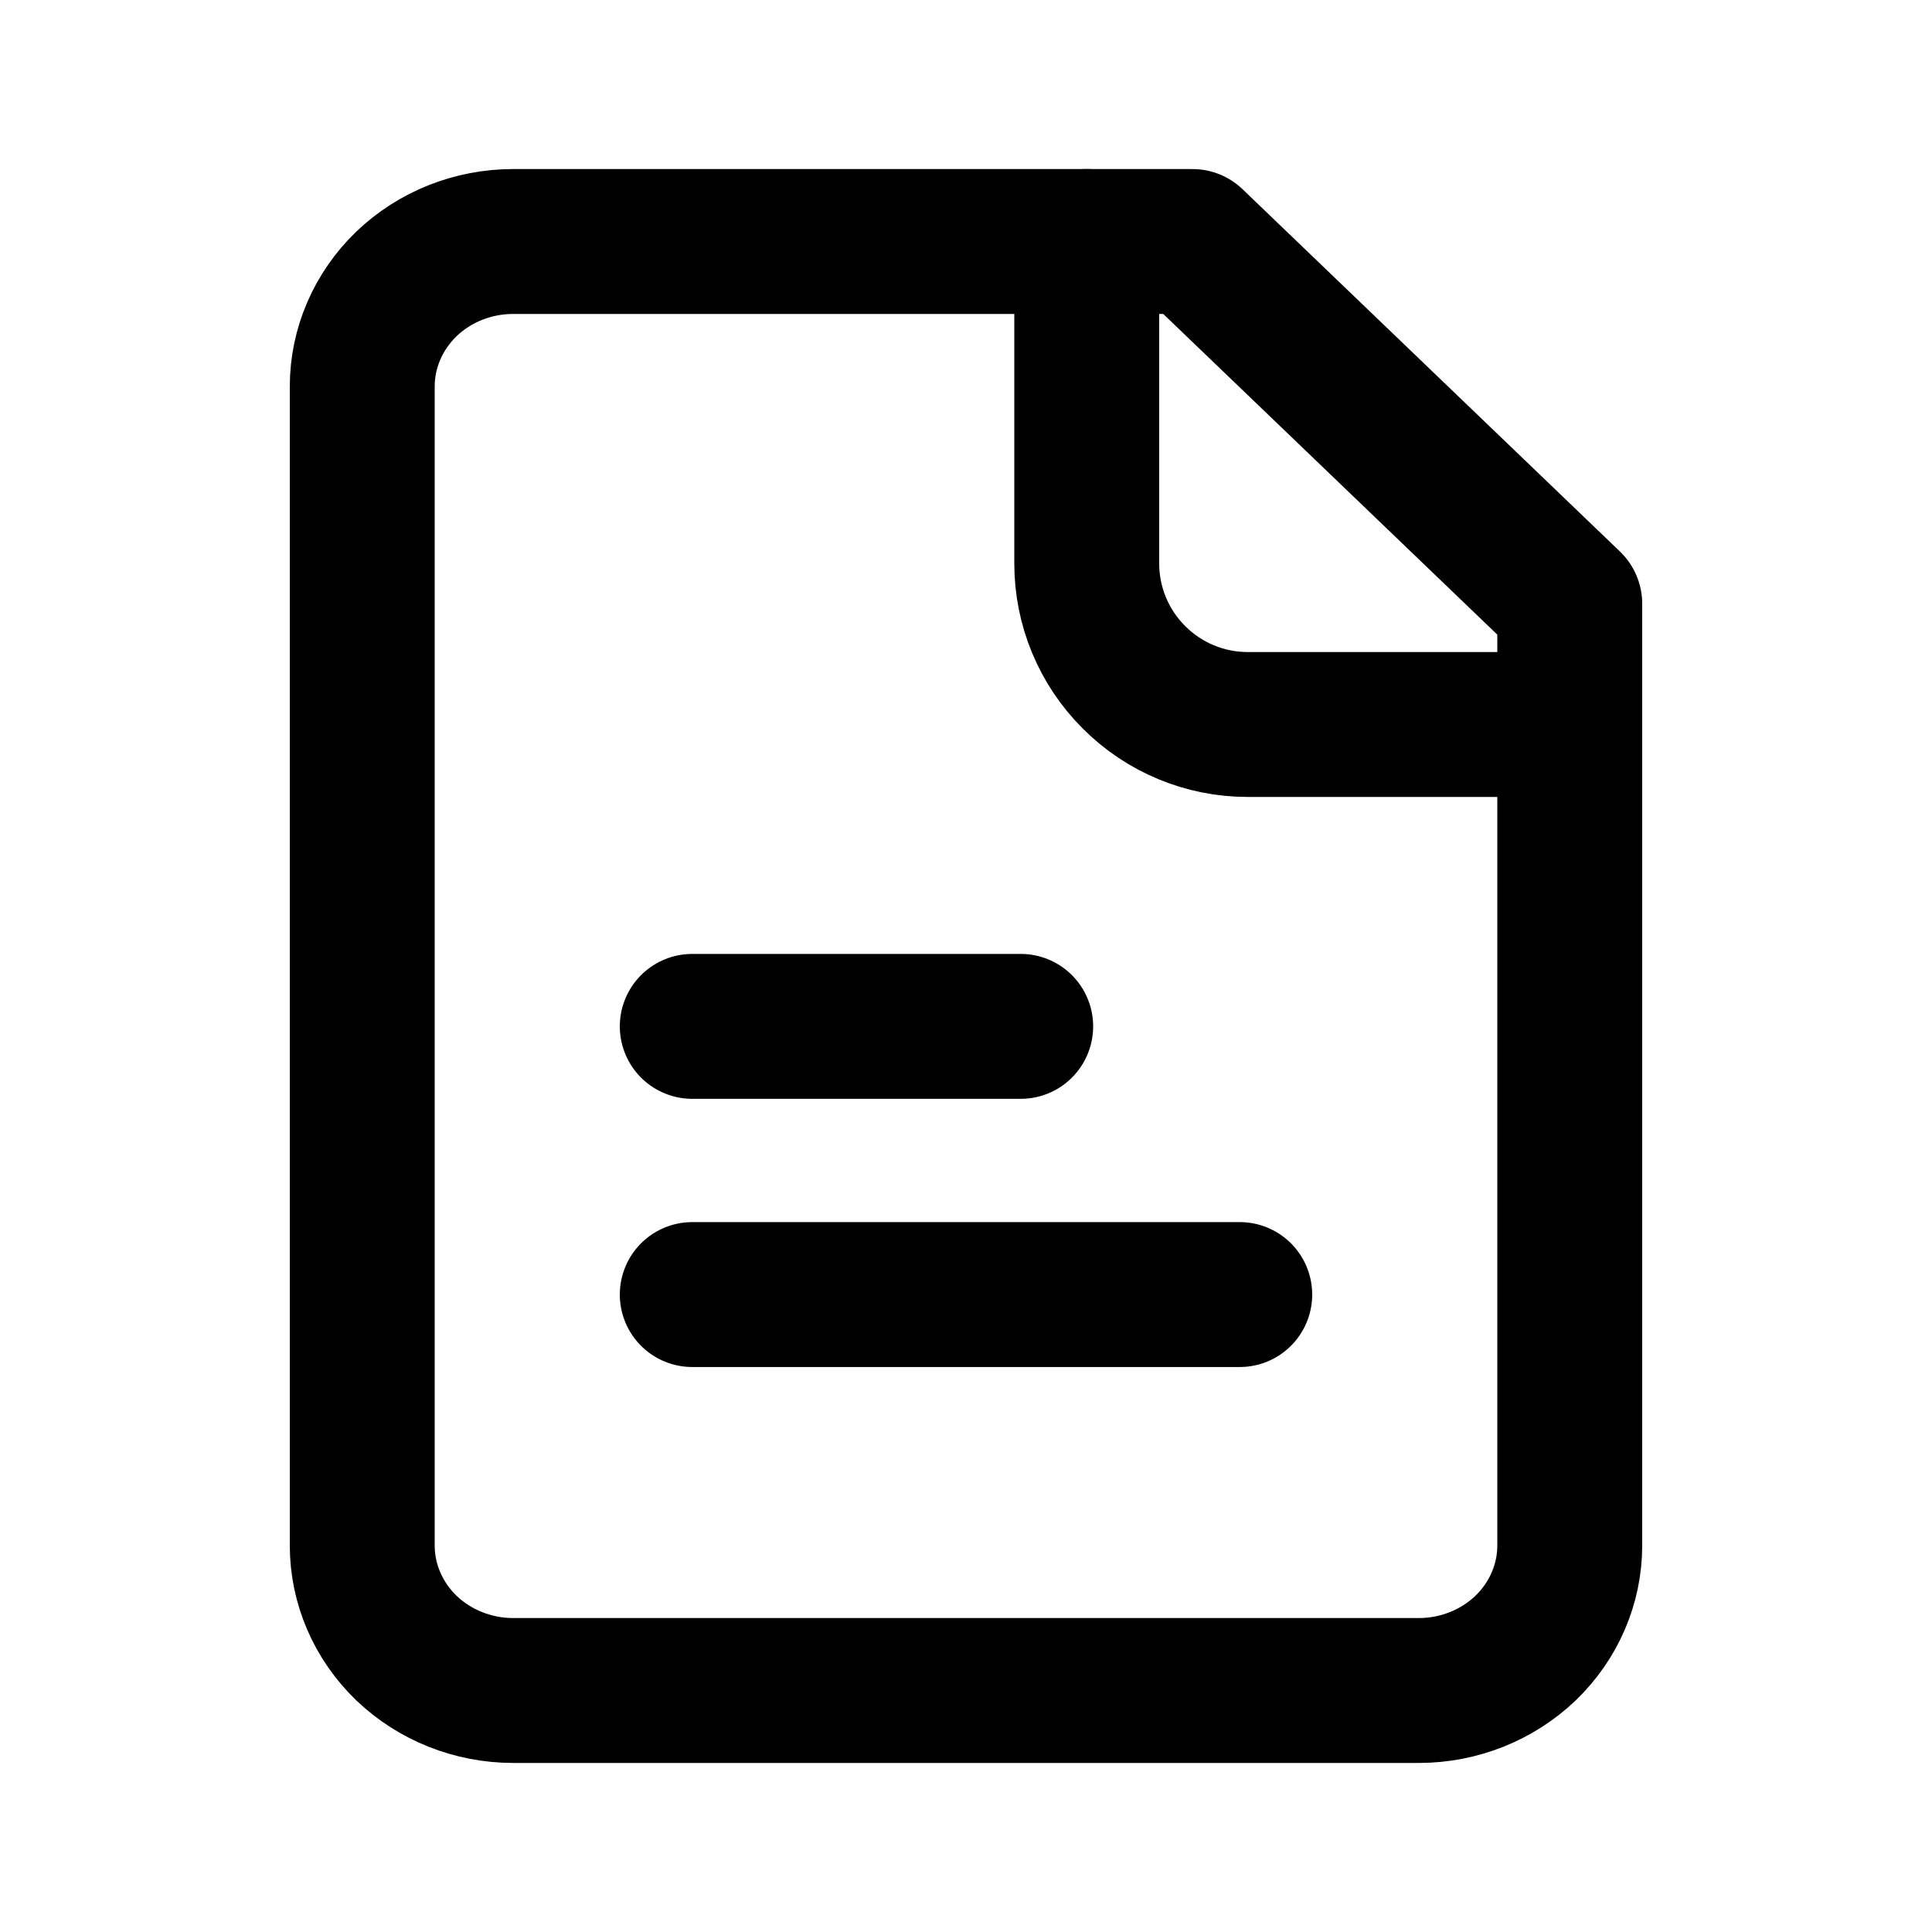
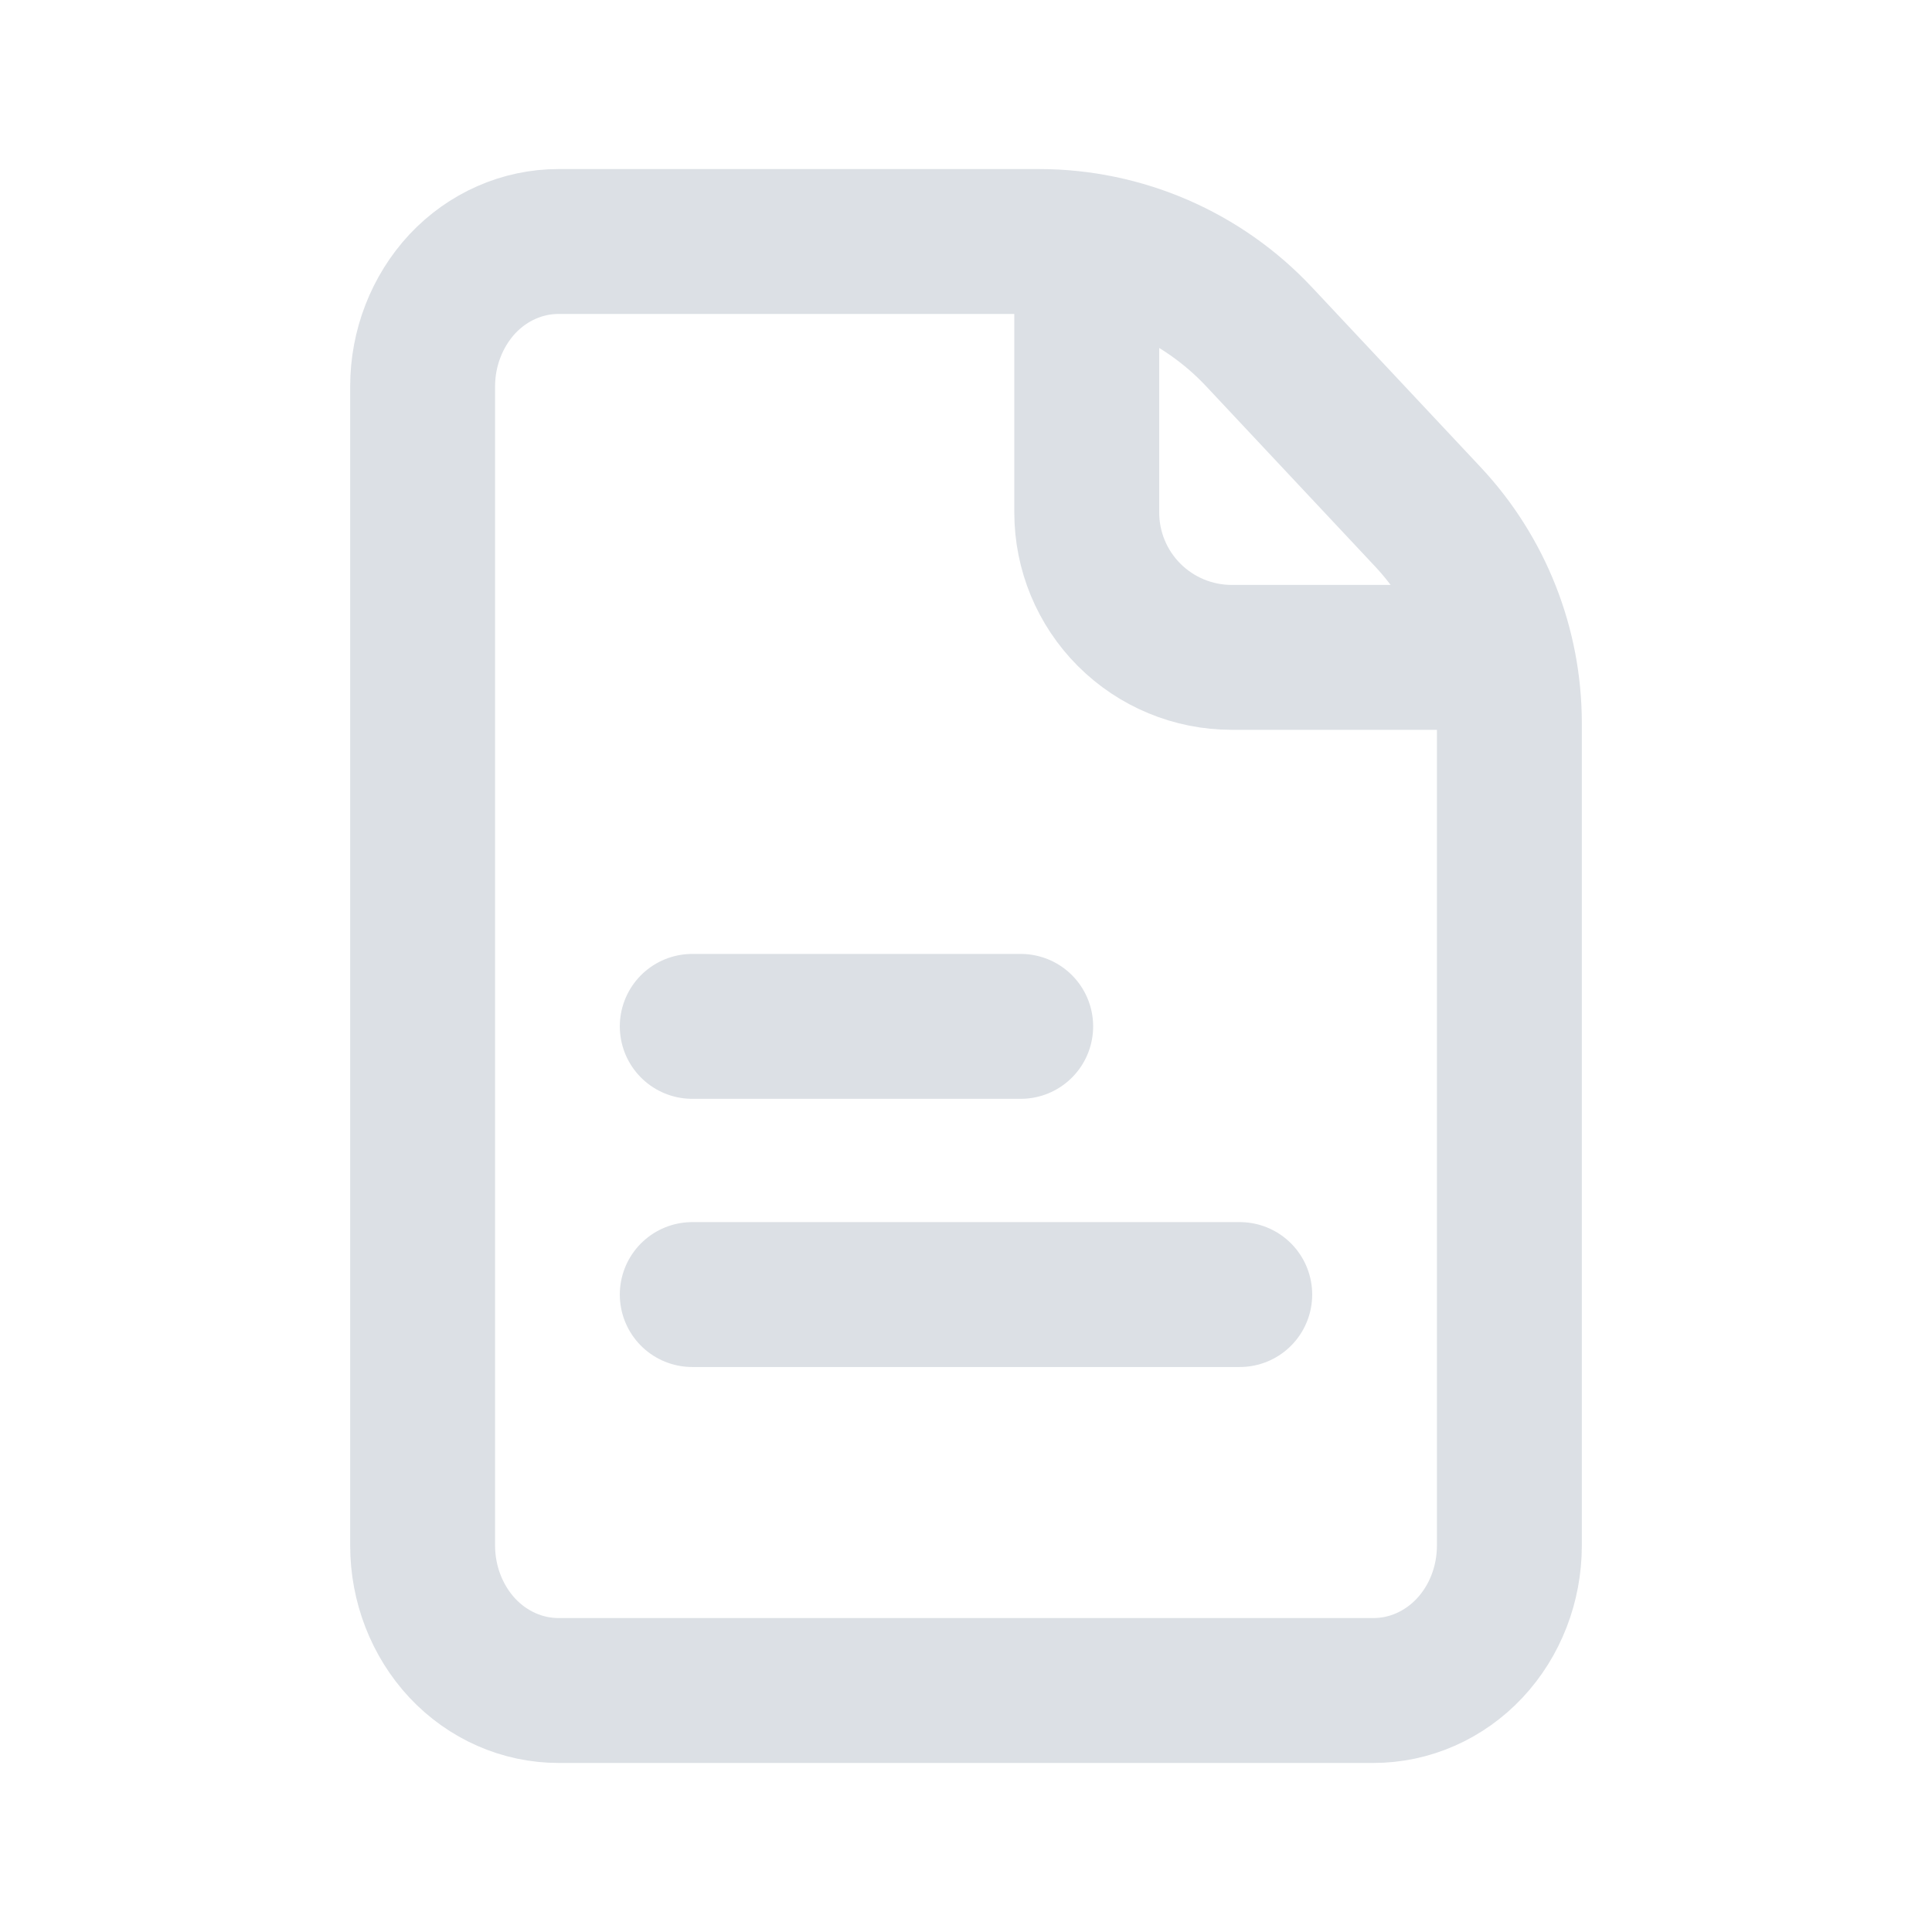
<svg xmlns="http://www.w3.org/2000/svg" width="16" height="16" viewBox="0 0 16 16" fill="none">
-   <path d="M9.875 2H4.25C3.918 2 3.601 2.126 3.366 2.351C3.132 2.577 3 2.882 3 3.2V12.8C3 13.118 3.132 13.423 3.366 13.649C3.601 13.873 3.918 14 4.25 14H11.75C12.082 14 12.399 13.873 12.634 13.649C12.868 13.423 13 13.118 13 12.8V5L9.875 2Z" stroke="black" stroke-width="1.2" stroke-linecap="round" stroke-linejoin="round" />
-   <path d="M9 2V4.667C9 5.02 9.14 5.359 9.391 5.609C9.641 5.86 9.98 6 10.333 6H13" stroke="black" stroke-width="1.2" stroke-linecap="round" stroke-linejoin="round" />
-   <path d="M8.453 8.5H5.733" stroke="black" stroke-width="1.2" stroke-linecap="round" stroke-linejoin="round" />
-   <path d="M10.267 10.721H5.733" stroke="black" stroke-width="1.2" stroke-linecap="round" stroke-linejoin="round" />
+   <path d="M9 2V4.244C9 4.562 9.126 4.867 9.351 5.092C9.577 5.318 9.882 5.444 10.2 5.444H12.5" stroke="#DCE0E5" stroke-width="1.2" stroke-linejoin="round" />
+   <path d="M10.428 2.79C9.956 2.286 9.295 2 8.604 2H4.625C4.327 2 4.04 2.126 3.829 2.351C3.619 2.577 3.5 2.882 3.5 3.2V12.8C3.5 13.118 3.619 13.424 3.829 13.649C4.04 13.874 4.327 14 4.625 14H11.375C11.673 14 11.96 13.874 12.171 13.649C12.382 13.424 12.5 13.118 12.5 12.8V5.989C12.5 5.353 12.258 4.742 11.824 4.279L10.428 2.79Z" stroke="#DCE0E5" stroke-width="1.2" stroke-linecap="round" stroke-linejoin="round" />
+   <path d="M8.453 8.5H5.733" stroke="#DCE0E5" stroke-width="1.2" stroke-linecap="round" stroke-linejoin="round" />
+   <path d="M10.267 10.721H5.733" stroke="#DCE0E5" stroke-width="1.2" stroke-linecap="round" stroke-linejoin="round" />
</svg>
